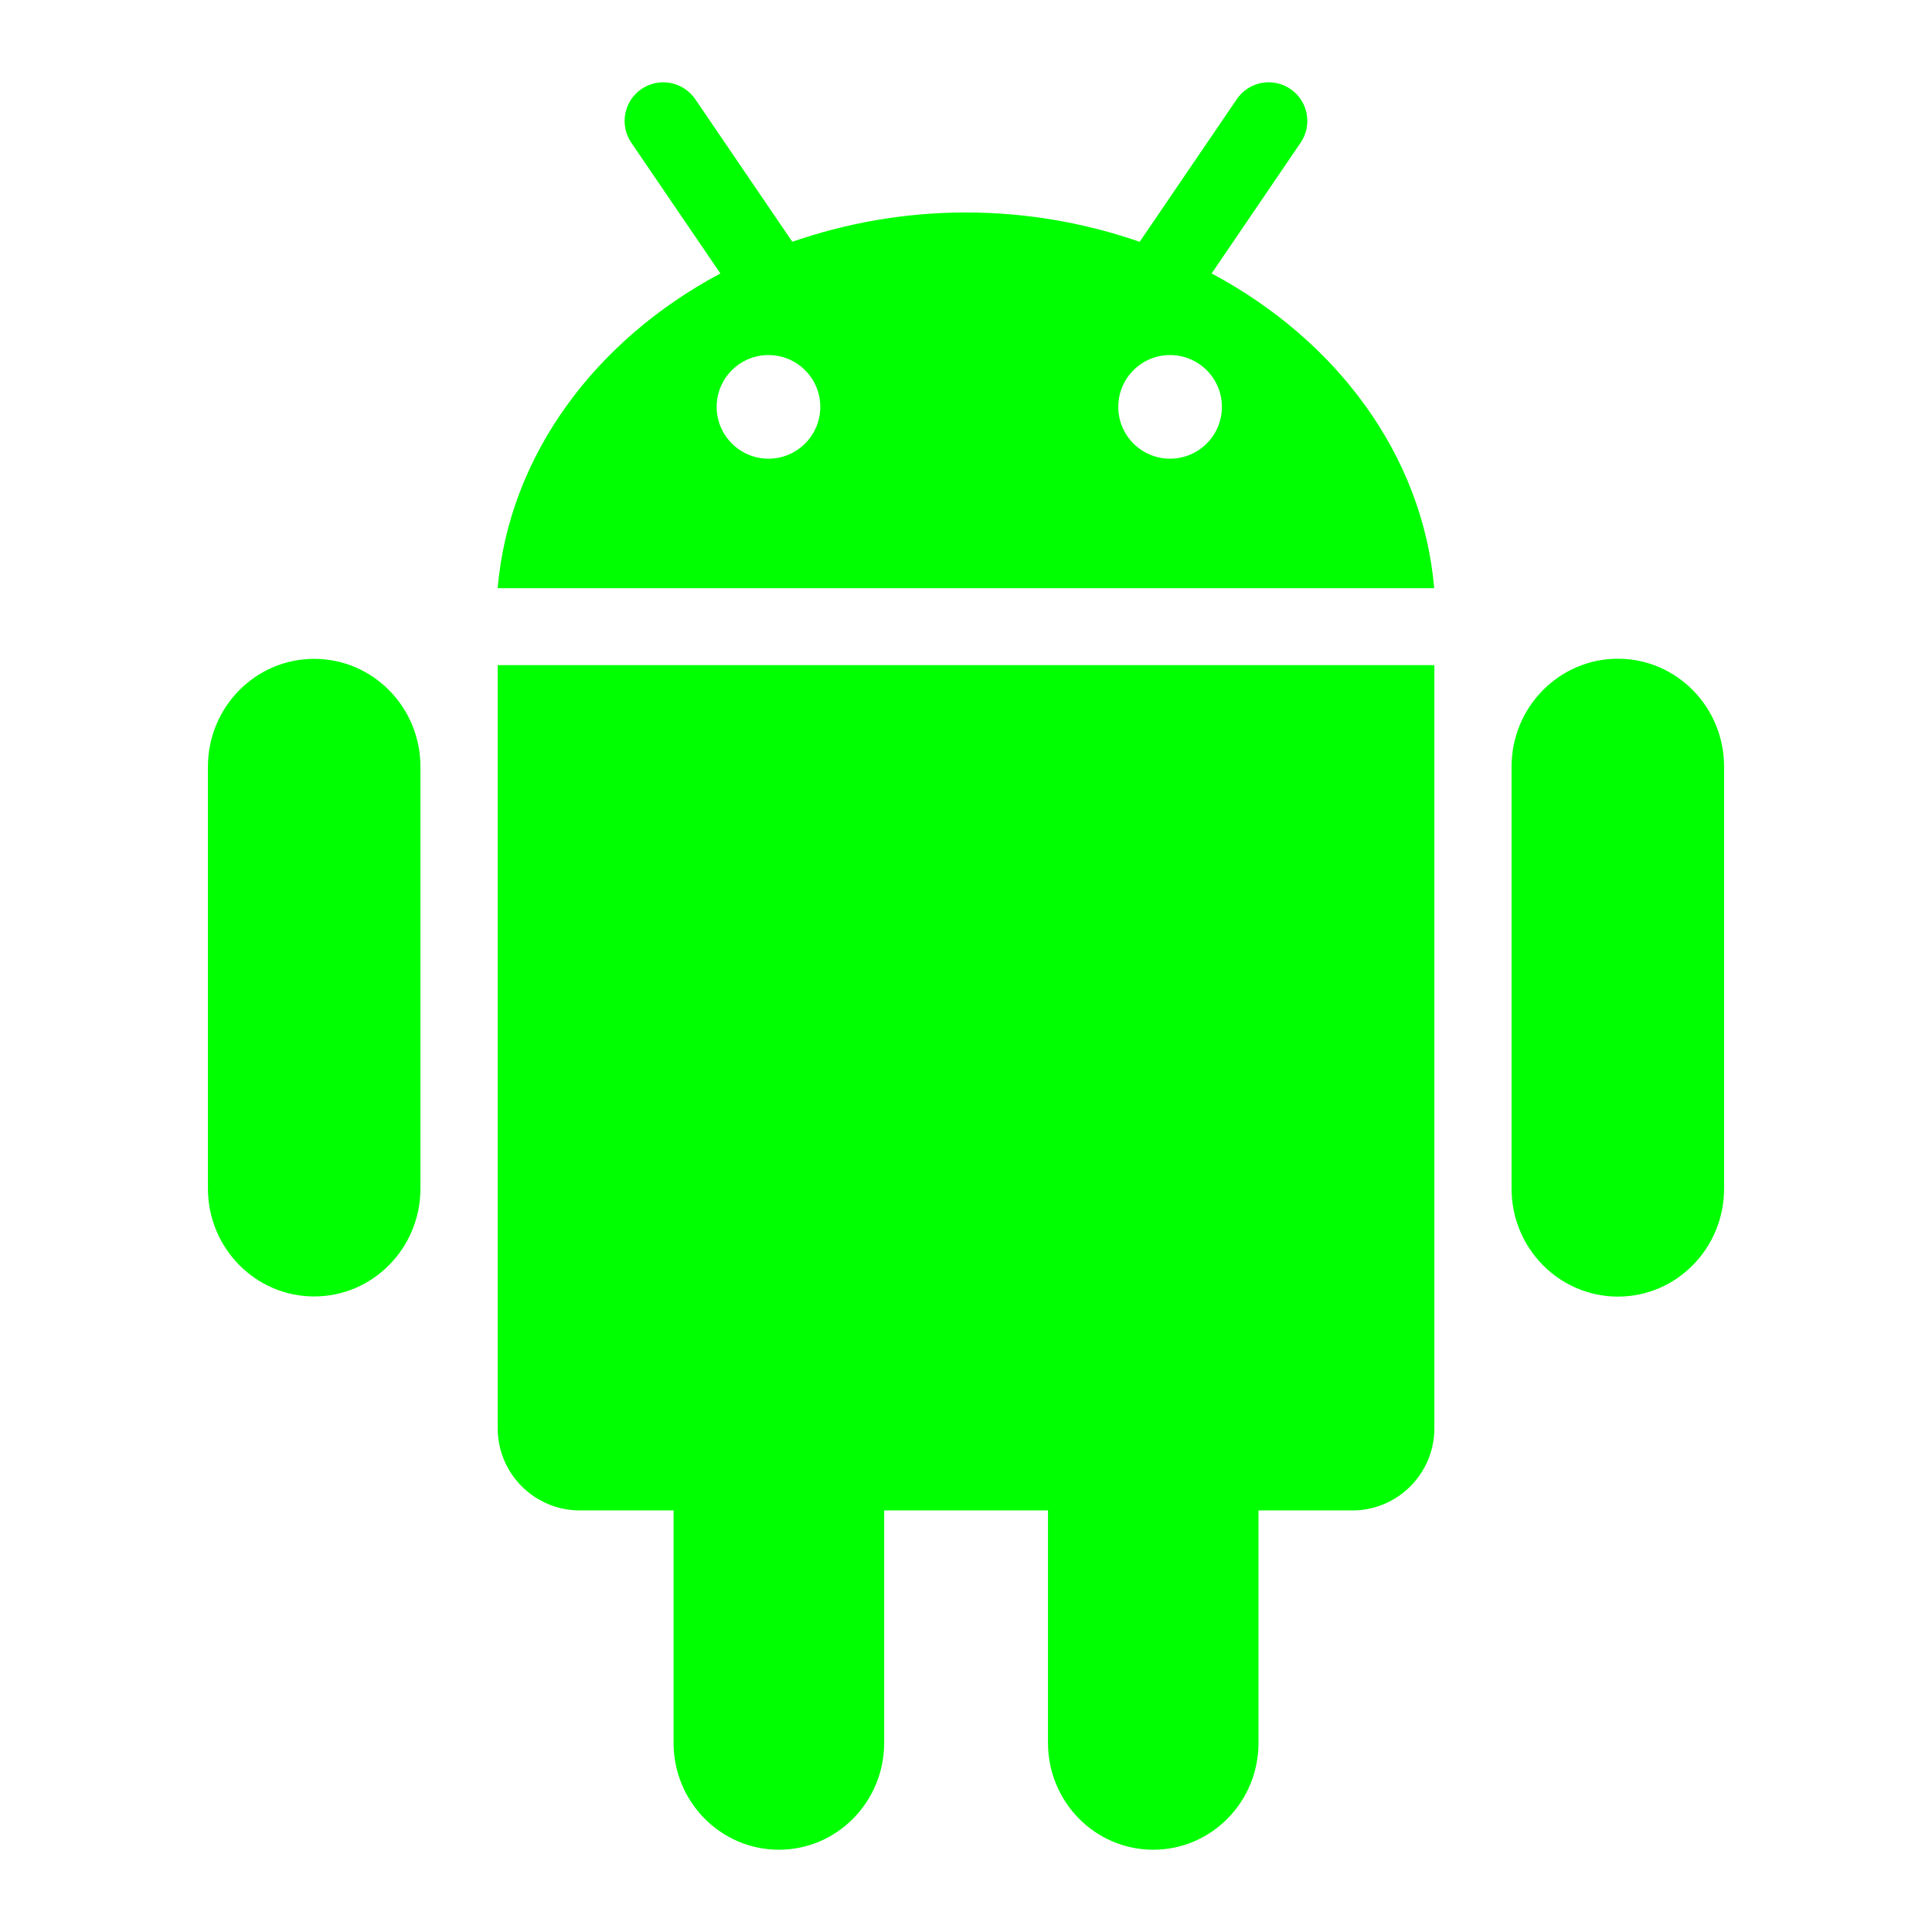
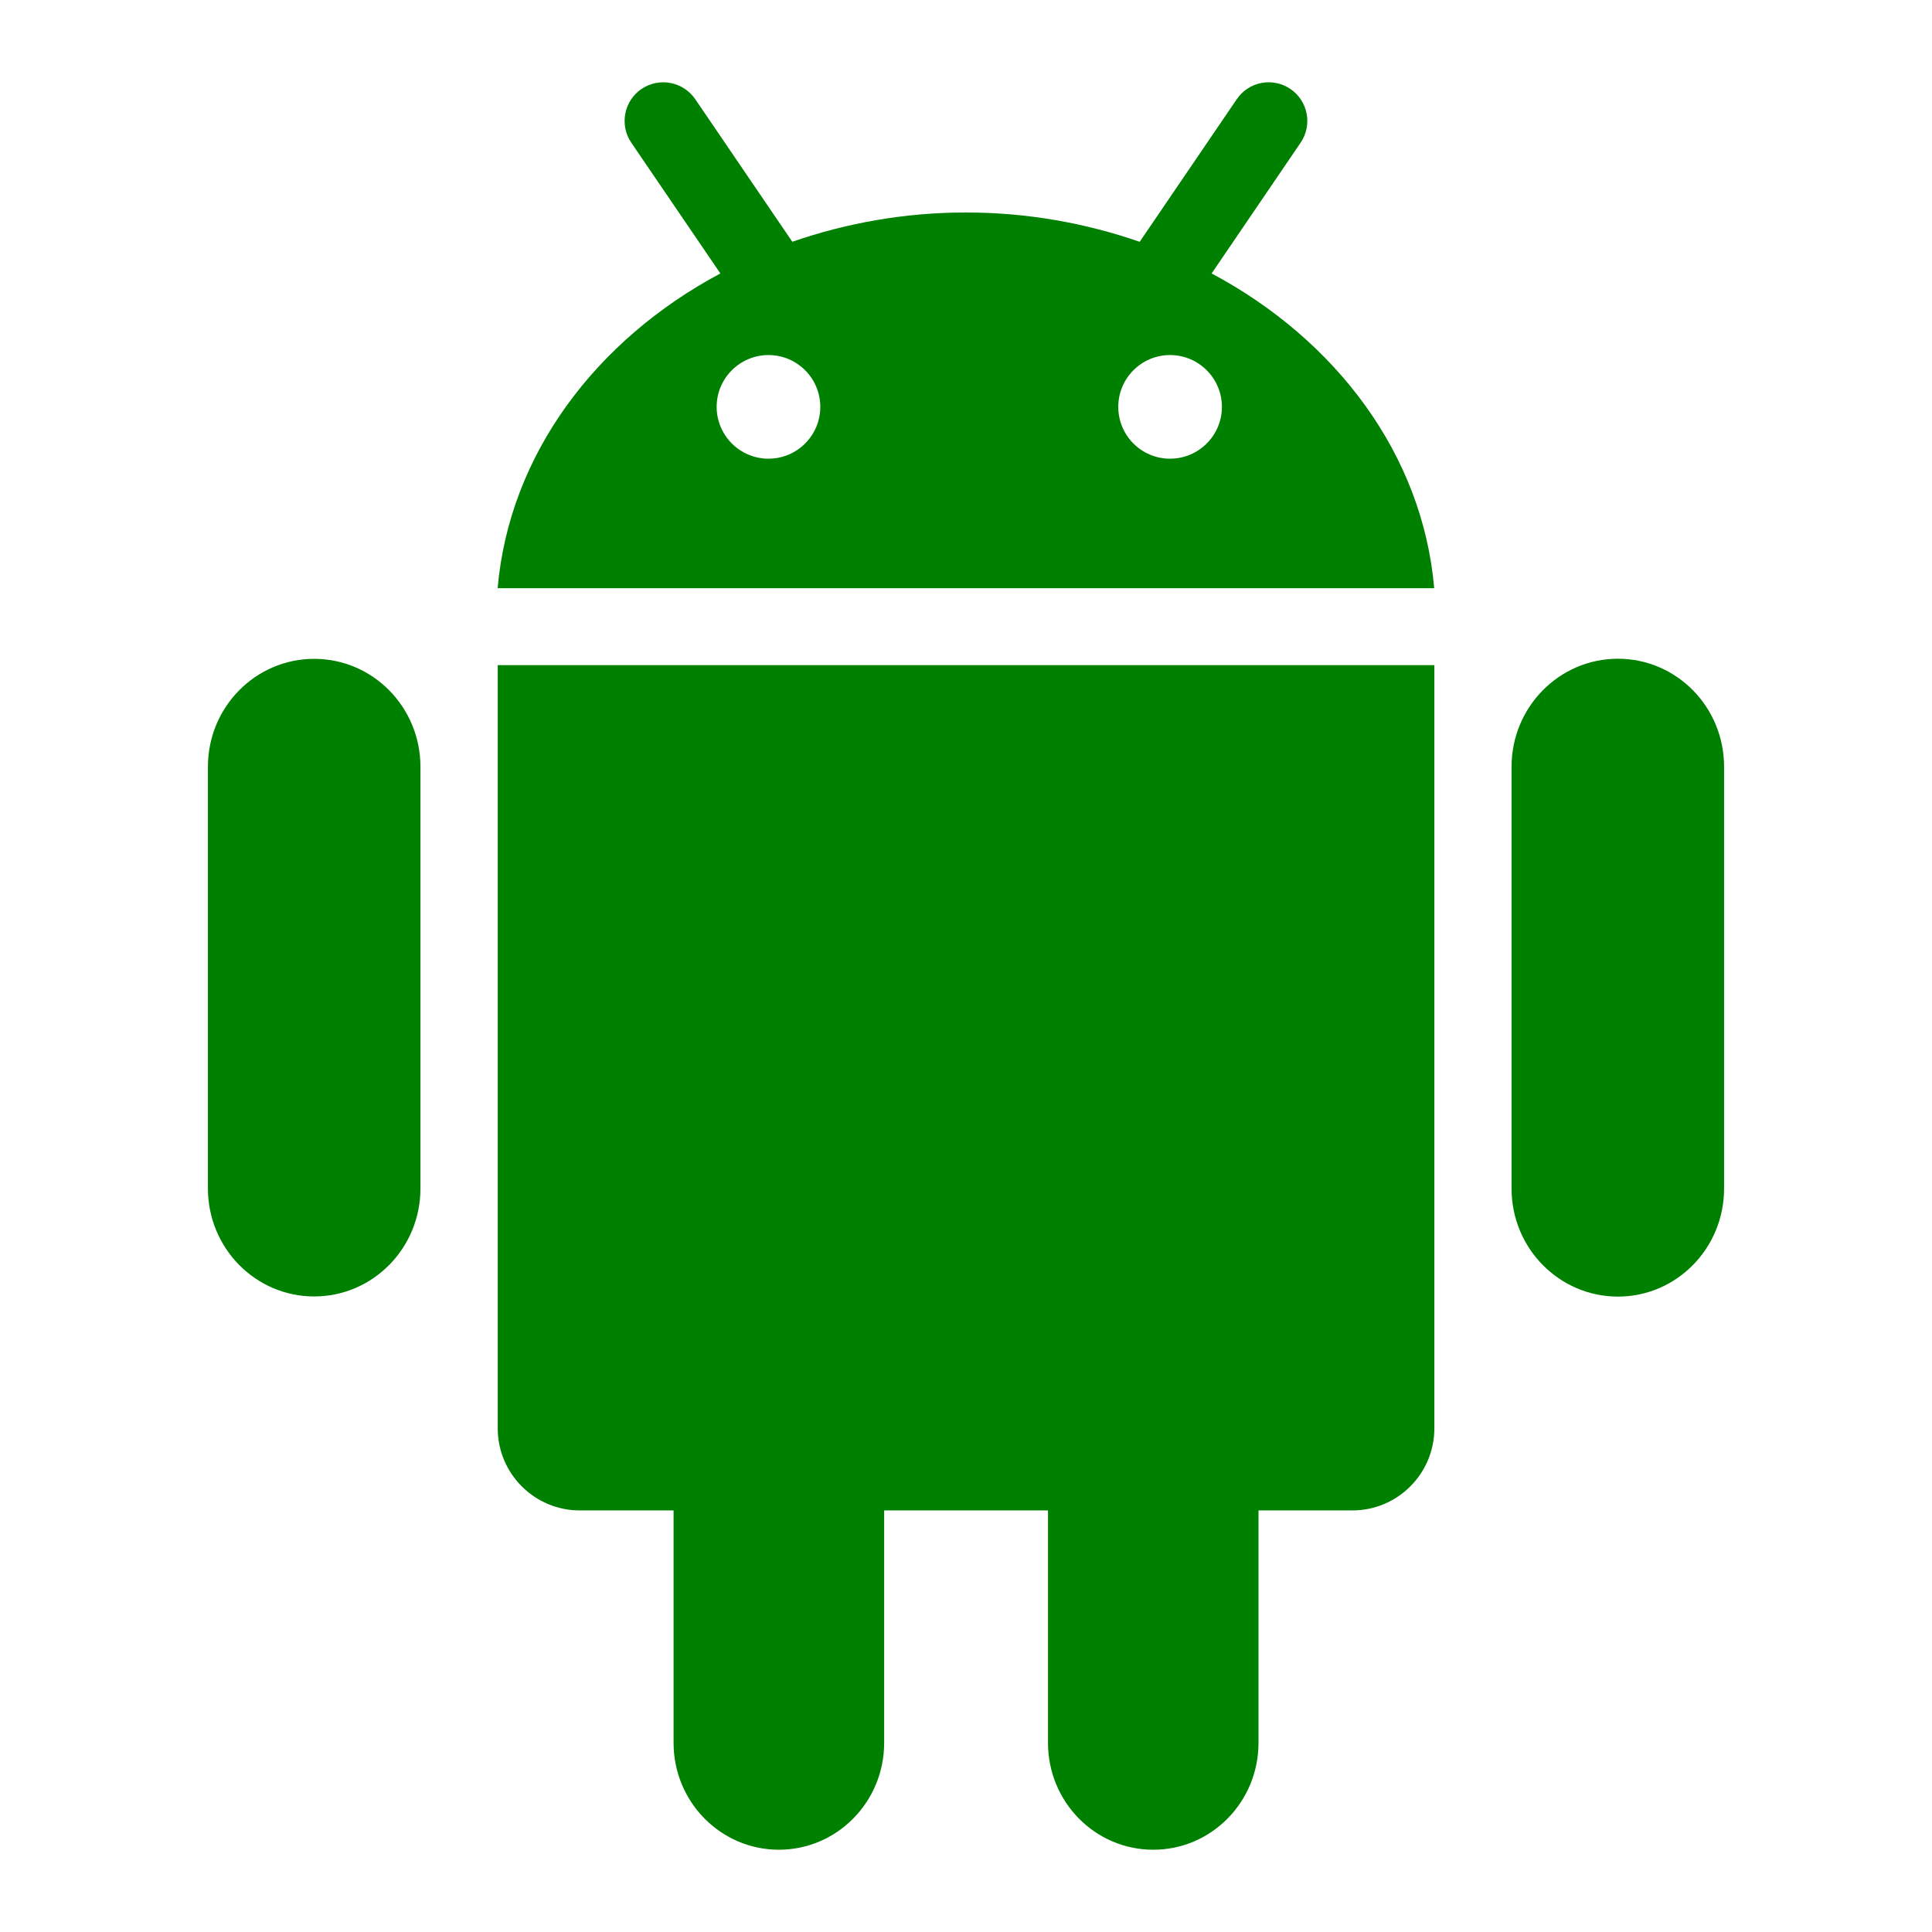
<svg xmlns="http://www.w3.org/2000/svg" width="50" height="50" id="svg2" version="1.1">
  <defs id="defs4" />
  <g id="layer1" transform="translate(0,-1002.362)">
-     <g transform="translate(-725,947.7439)" id="Android" style="fill:#00ff00">
-       <g id="g476" style="fill:#00ff00">
-         <path style="fill:#00ff00" d="m 733.131,71.669 c -1.52,0 -2.75,1.25 -2.75,2.793 v 10.914 c 0,1.542 1.23,2.794 2.75,2.794 1.52,0 2.75,-1.252 2.75,-2.794 V 74.462 c 0,-1.543 -1.231,-2.793 -2.75,-2.793 l 0,0 z" id="path478" />
-         <path style="fill:#00ff00" d="m 737.881,71.831 v 19.752 c 0,1.174 0.953,2.125 2.125,2.125 h 2.426 v 6.015 c 0,1.527 1.221,2.766 2.725,2.766 1.504,0 2.725,-1.238 2.725,-2.766 v -6.015 h 4.24 v 6.015 c 0,1.527 1.217,2.766 2.725,2.766 1.504,0 2.723,-1.238 2.723,-2.766 v -6.015 h 2.428 c 1.172,0 2.123,-0.952 2.123,-2.125 V 71.831 h -24.24 l 0,0 0,0 z" id="path480" />
-         <path style="fill:#00ff00" d="m 766.871,71.666 c -1.518,0 -2.752,1.252 -2.752,2.795 v 10.918 c 0,1.543 1.234,2.795 2.752,2.795 1.52,0 2.748,-1.252 2.748,-2.795 V 74.46 c 0,-1.543 -1.228,-2.794 -2.748,-2.794 l 0,0 z" id="path482" />
-         <path style="fill:#00ff00" d="m 756.357,61.695 2.303,-3.384 c 0.311,-0.456 0.193,-1.079 -0.264,-1.39 -0.457,-0.311 -1.08,-0.192 -1.389,0.265 l -2.512,3.69 c -1.393,-0.482 -2.904,-0.759 -4.496,-0.759 -1.59,0 -3.102,0.276 -4.494,0.758 l -2.512,-3.69 c -0.313,-0.456 -0.934,-0.574 -1.391,-0.264 -0.457,0.31 -0.574,0.934 -0.264,1.39 l 2.305,3.384 c -3.225,1.721 -5.465,4.692 -5.764,8.146 h 24.238 c -0.297,-3.455 -2.535,-6.426 -5.76,-8.146 z m -11.468,4.794 c -0.74,0 -1.342,-0.601 -1.342,-1.341 0,-0.74 0.6,-1.341 1.342,-1.341 0.74,0 1.34,0.601 1.34,1.341 0,0.74 -0.6,1.341 -1.34,1.341 z m 10.392,0 c -0.742,0 -1.34,-0.601 -1.34,-1.341 0,-0.74 0.598,-1.341 1.34,-1.341 0.74,0 1.342,0.601 1.342,1.341 0,0.74 -0.602,1.341 -1.342,1.341 z" id="path484" />
+     <g transform="translate(-725,947.7439)" id="Android" style="fill:#008000;fill-opacity:1">
+       <g id="g476" style="fill:#008000;fill-opacity:1">
+         <path style="fill:#008000;fill-opacity:1" d="m 733.131,71.669 c -1.52,0 -2.75,1.25 -2.75,2.793 v 10.914 c 0,1.542 1.23,2.794 2.75,2.794 1.52,0 2.75,-1.252 2.75,-2.794 V 74.462 c 0,-1.543 -1.231,-2.793 -2.75,-2.793 l 0,0 z" id="path478" />
+         <path style="fill:#008000;fill-opacity:1" d="m 737.881,71.831 v 19.752 c 0,1.174 0.953,2.125 2.125,2.125 h 2.426 v 6.015 c 0,1.527 1.221,2.766 2.725,2.766 1.504,0 2.725,-1.238 2.725,-2.766 v -6.015 h 4.24 v 6.015 c 0,1.527 1.217,2.766 2.725,2.766 1.504,0 2.723,-1.238 2.723,-2.766 v -6.015 h 2.428 c 1.172,0 2.123,-0.952 2.123,-2.125 V 71.831 h -24.24 l 0,0 0,0 z" id="path480" />
+         <path style="fill:#008000;fill-opacity:1" d="m 766.871,71.666 c -1.518,0 -2.752,1.252 -2.752,2.795 v 10.918 c 0,1.543 1.234,2.795 2.752,2.795 1.52,0 2.748,-1.252 2.748,-2.795 V 74.46 c 0,-1.543 -1.228,-2.794 -2.748,-2.794 l 0,0 z" id="path482" />
+         <path style="fill:#008000;fill-opacity:1" d="m 756.357,61.695 2.303,-3.384 c 0.311,-0.456 0.193,-1.079 -0.264,-1.39 -0.457,-0.311 -1.08,-0.192 -1.389,0.265 l -2.512,3.69 c -1.393,-0.482 -2.904,-0.759 -4.496,-0.759 -1.59,0 -3.102,0.276 -4.494,0.758 l -2.512,-3.69 c -0.313,-0.456 -0.934,-0.574 -1.391,-0.264 -0.457,0.31 -0.574,0.934 -0.264,1.39 l 2.305,3.384 c -3.225,1.721 -5.465,4.692 -5.764,8.146 h 24.238 c -0.297,-3.455 -2.535,-6.426 -5.76,-8.146 z m -11.468,4.794 c -0.74,0 -1.342,-0.601 -1.342,-1.341 0,-0.74 0.6,-1.341 1.342,-1.341 0.74,0 1.34,0.601 1.34,1.341 0,0.74 -0.6,1.341 -1.34,1.341 z m 10.392,0 c -0.742,0 -1.34,-0.601 -1.34,-1.341 0,-0.74 0.598,-1.341 1.34,-1.341 0.74,0 1.342,0.601 1.342,1.341 0,0.74 -0.602,1.341 -1.342,1.341 z" id="path484" />
      </g>
    </g>
  </g>
</svg>
